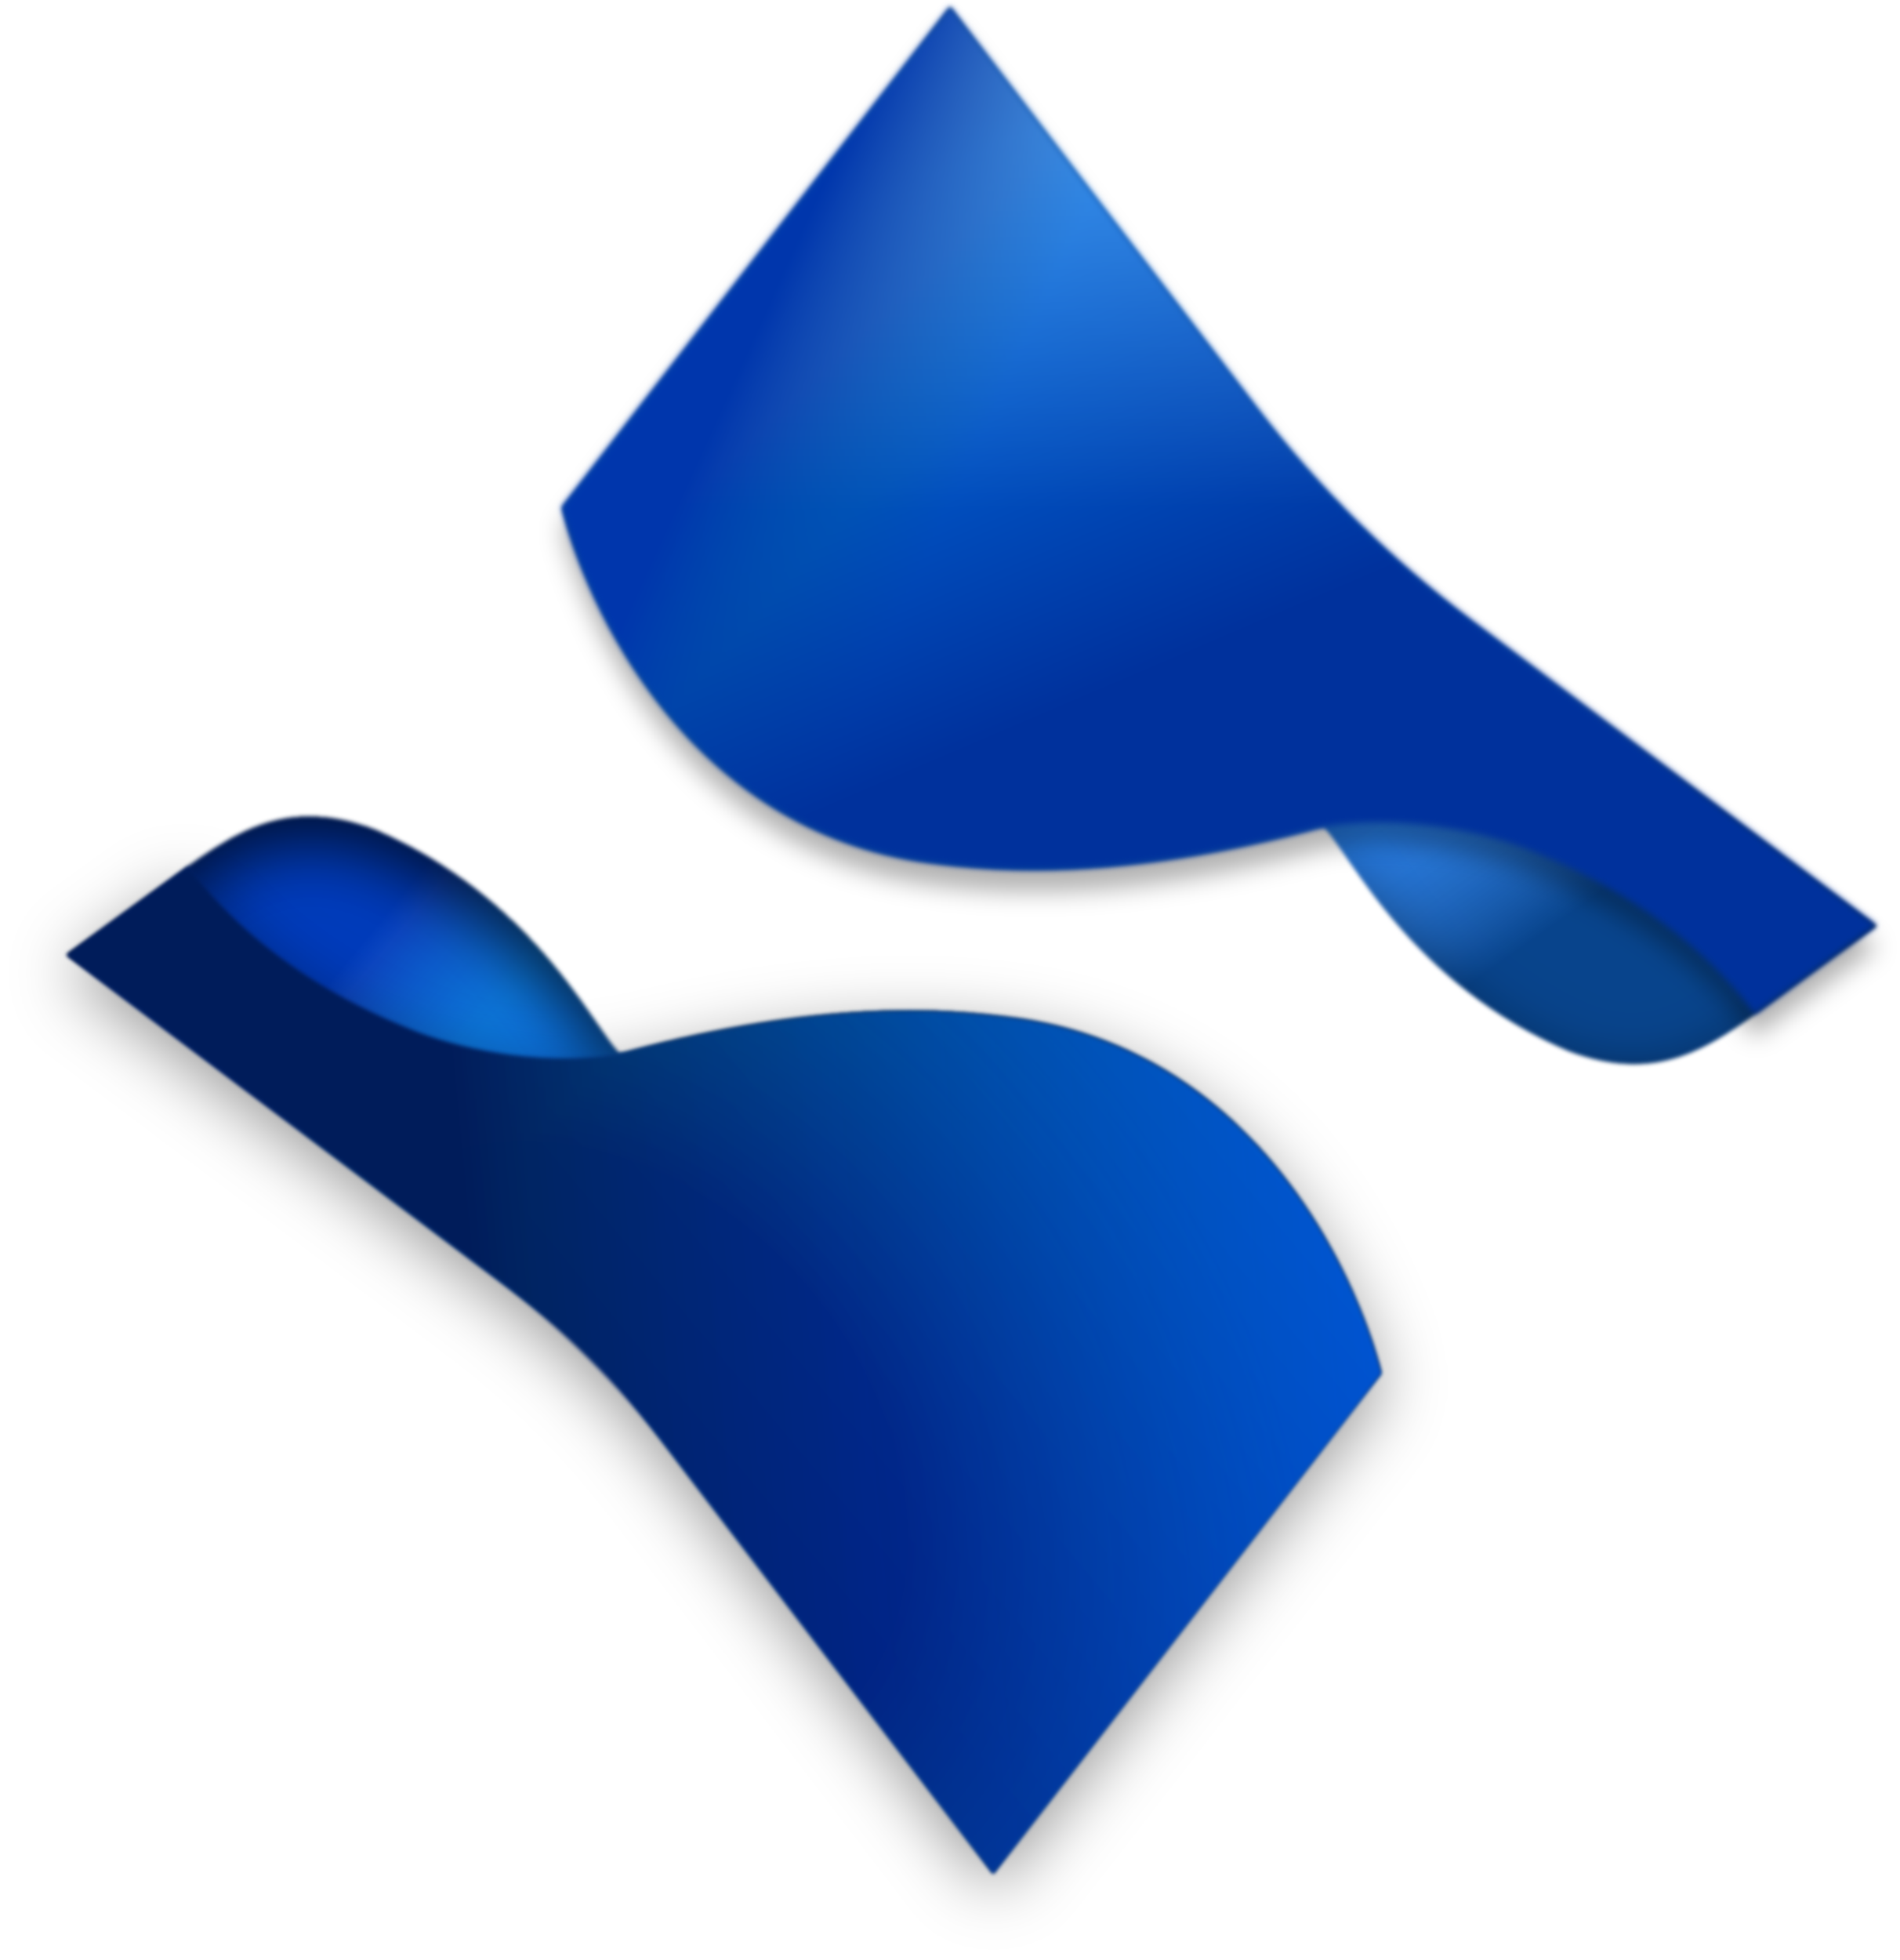
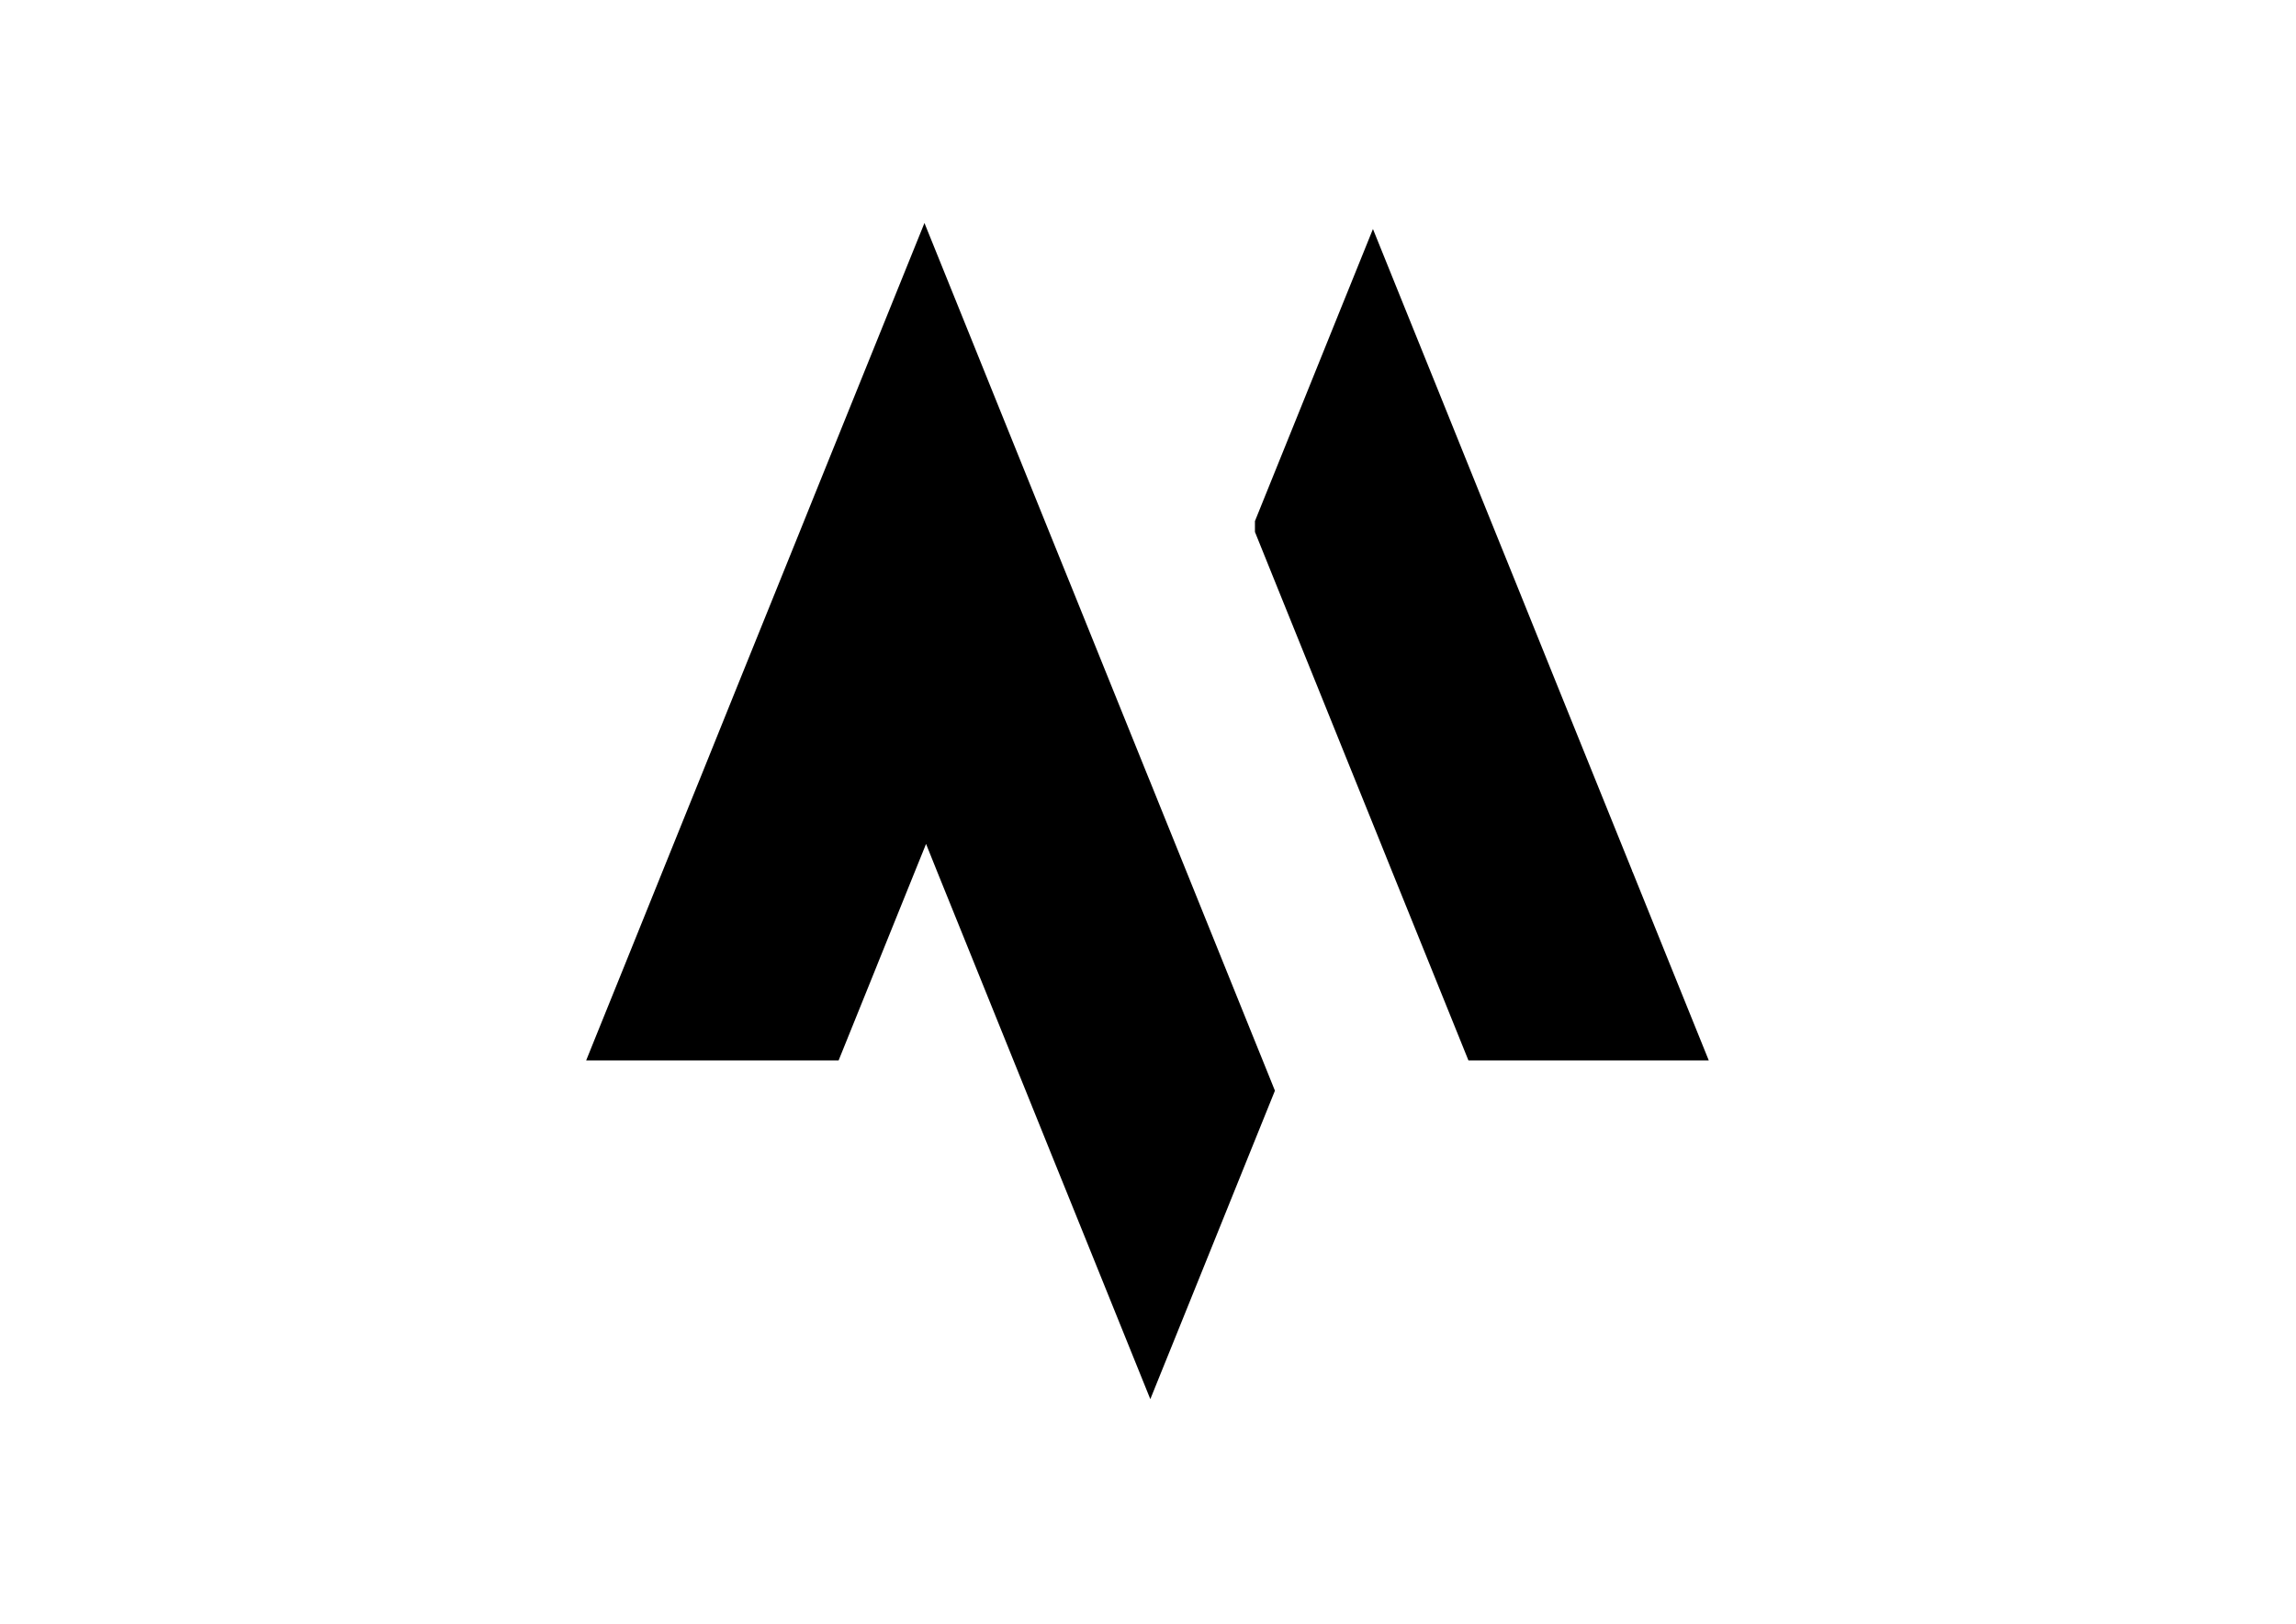
- <svg xmlns="http://www.w3.org/2000/svg" width="854" height="881" viewBox="0 0 854 881" fill="none">
-   <g filter="url(#filter0_if_8_55)">
-     <path d="M843.612 416.224L661.271 279.042C624.837 251.631 592.324 219.366 564.635 183.144L427.133 3.268L252.704 228.166C263.804 272.342 309.223 373.207 417.675 387.754C450.209 392.127 504.14 395.804 592.319 372.386C593.3 372.208 594.282 372.083 595.263 371.922C608.005 385.291 634.311 442.105 705.464 472.537C742.941 486.531 765.374 472.752 789.002 456.009L843.612 416.224Z" fill="#0E77F7" />
-     <path d="M843.612 416.224L661.271 279.042C624.837 251.631 592.324 219.366 564.635 183.144L427.133 3.268L252.704 228.166C263.804 272.342 309.223 373.207 417.675 387.754C450.209 392.127 504.14 395.804 592.319 372.386C593.3 372.208 594.282 372.083 595.263 371.922C608.005 385.291 634.311 442.105 705.464 472.537C742.941 486.531 765.374 472.752 789.002 456.009L843.612 416.224Z" fill="url(#paint0_linear_8_55)" />
-   </g>
-   <g filter="url(#filter1_df_8_55)">
-     <path d="M592.319 372.083C626.673 365.639 663.186 372.904 684.976 381.007C697.861 386.166 752.792 406.924 788.878 455.724L843.612 415.885L661.239 278.648C624.861 251.273 592.393 219.059 564.734 182.898L427.133 3L252.704 227.898C263.804 272.075 309.223 372.94 417.675 387.487C450.209 391.86 504.14 395.537 592.319 372.119" fill="url(#paint1_linear_8_55)" />
-     <path d="M592.319 372.083C626.673 365.639 663.186 372.904 684.976 381.007C697.861 386.166 752.792 406.924 788.878 455.724L843.612 415.885L661.239 278.648C624.861 251.273 592.393 219.059 564.734 182.898L427.133 3L252.704 227.898C263.804 272.075 309.223 372.94 417.675 387.487C450.209 391.86 504.14 395.537 592.319 372.119" fill="url(#paint2_linear_8_55)" fill-opacity="0.3" />
-     <path d="M592.319 372.083C626.673 365.639 663.186 372.904 684.976 381.007C697.861 386.166 752.792 406.924 788.878 455.724L843.612 415.885L661.239 278.648C624.861 251.273 592.393 219.059 564.734 182.898L427.133 3L252.704 227.898C263.804 272.075 309.223 372.94 417.675 387.487C450.209 391.86 504.14 395.537 592.319 372.119" fill="url(#paint3_linear_8_55)" style="mix-blend-mode:darken" />
-   </g>
-   <g filter="url(#filter2_iif_8_55)">
-     <path d="M30 429.075L267.177 607.601L446.514 842.031L620.944 617.133C609.826 572.956 564.425 472.127 455.973 457.58C423.457 453.207 369.508 449.53 281.329 472.948C280.365 473.127 279.384 473.252 278.402 473.412C265.642 460.043 239.355 403.23 168.184 372.797C130.707 358.803 108.292 372.583 84.663 389.325L30 429.075Z" fill="#0C75F5" />
-     <path d="M30 429.075L267.177 607.601L446.514 842.031L620.944 617.133C609.826 572.956 564.425 472.127 455.973 457.58C423.457 453.207 369.508 449.53 281.329 472.948C280.365 473.127 279.384 473.252 278.402 473.412C265.642 460.043 239.355 403.23 168.184 372.797C130.707 358.803 108.292 372.583 84.663 389.325L30 429.075Z" fill="url(#paint4_linear_8_55)" style="mix-blend-mode:darken" />
-   </g>
-   <g filter="url(#filter3_df_8_55)">
-     <path d="M281.329 473.198C246.975 479.66 210.479 472.377 188.689 464.274C175.804 459.115 120.873 438.375 84.77 389.575L30 429.343L223.348 574.864C252.431 596.753 278.391 622.51 300.507 651.421L446.514 842.281L620.944 617.383C609.861 573.224 564.425 472.359 455.973 457.812C423.457 453.439 369.508 449.762 281.329 473.163" fill="url(#paint5_linear_8_55)" />
-     <path d="M281.329 473.198C246.975 479.66 210.479 472.377 188.689 464.274C175.804 459.115 120.873 438.375 84.77 389.575L30 429.343L223.348 574.864C252.431 596.753 278.391 622.51 300.507 651.421L446.514 842.281L620.944 617.383C609.861 573.224 564.425 472.359 455.973 457.812C423.457 453.439 369.508 449.762 281.329 473.163" fill="url(#paint6_radial_8_55)" fill-opacity="0.5" style="mix-blend-mode:multiply" />
-     <path d="M281.329 473.198C246.975 479.66 210.479 472.377 188.689 464.274C175.804 459.115 120.873 438.375 84.77 389.575L30 429.343L223.348 574.864C252.431 596.753 278.391 622.51 300.507 651.421L446.514 842.281L620.944 617.383C609.861 573.224 564.425 472.359 455.973 457.812C423.457 453.439 369.508 449.762 281.329 473.163" fill="url(#paint7_linear_8_55)" style="mix-blend-mode:darken" />
-   </g>
-   <defs>
-     <filter id="filter0_if_8_55" x="250.704" y="1.268" width="594.908" height="487.042" filterUnits="userSpaceOnUse" color-interpolation-filters="sRGB">
-       <feFlood flood-opacity="0" result="BackgroundImageFix" />
-       <feBlend mode="normal" in="SourceGraphic" in2="BackgroundImageFix" result="shape" />
-       <feColorMatrix in="SourceAlpha" type="matrix" values="0 0 0 0 0 0 0 0 0 0 0 0 0 0 0 0 0 0 127 0" result="hardAlpha" />
-       <feOffset dy="10" />
-       <feGaussianBlur stdDeviation="15" />
-       <feComposite in2="hardAlpha" operator="arithmetic" k2="-1" k3="1" />
-       <feColorMatrix type="matrix" values="0 0 0 0 0 0 0 0 0 0 0 0 0 0 0 0 0 0 0.5 0" />
-       <feBlend mode="normal" in2="shape" result="effect1_innerShadow_8_55" />
-       <feGaussianBlur stdDeviation="1" result="effect2_foregroundBlur_8_55" />
-     </filter>
-     <filter id="filter1_df_8_55" x="242.704" y="0" width="610.908" height="475.724" filterUnits="userSpaceOnUse" color-interpolation-filters="sRGB">
-       <feFlood flood-opacity="0" result="BackgroundImageFix" />
-       <feColorMatrix in="SourceAlpha" type="matrix" values="0 0 0 0 0 0 0 0 0 0 0 0 0 0 0 0 0 0 127 0" result="hardAlpha" />
-       <feOffset dy="10" />
-       <feGaussianBlur stdDeviation="5" />
-       <feColorMatrix type="matrix" values="0 0 0 0 0 0 0 0 0 0 0 0 0 0 0 0 0 0 0.3 0" />
-       <feBlend mode="normal" in2="BackgroundImageFix" result="effect1_dropShadow_8_55" />
-       <feBlend mode="normal" in="SourceGraphic" in2="effect1_dropShadow_8_55" result="shape" />
-       <feGaussianBlur stdDeviation="1.5" result="effect2_foregroundBlur_8_55" />
-     </filter>
-     <filter id="filter2_iif_8_55" x="28" y="365.025" width="594.944" height="487.007" filterUnits="userSpaceOnUse" color-interpolation-filters="sRGB">
-       <feFlood flood-opacity="0" result="BackgroundImageFix" />
-       <feBlend mode="normal" in="SourceGraphic" in2="BackgroundImageFix" result="shape" />
-       <feColorMatrix in="SourceAlpha" type="matrix" values="0 0 0 0 0 0 0 0 0 0 0 0 0 0 0 0 0 0 127 0" result="hardAlpha" />
-       <feOffset dy="10" />
-       <feGaussianBlur stdDeviation="15" />
-       <feComposite in2="hardAlpha" operator="arithmetic" k2="-1" k3="1" />
-       <feColorMatrix type="matrix" values="0 0 0 0 0 0 0 0 0 0 0 0 0 0 0 0 0 0 0.6 0" />
-       <feBlend mode="normal" in2="shape" result="effect1_innerShadow_8_55" />
-       <feColorMatrix in="SourceAlpha" type="matrix" values="0 0 0 0 0 0 0 0 0 0 0 0 0 0 0 0 0 0 127 0" result="hardAlpha" />
-       <feOffset dy="10" />
-       <feGaussianBlur stdDeviation="15" />
-       <feComposite in2="hardAlpha" operator="arithmetic" k2="-1" k3="1" />
-       <feColorMatrix type="matrix" values="0 0 0 0 0 0 0 0 0 0 0 0 0 0 0 0 0 0 0.25 0" />
-       <feBlend mode="normal" in2="effect1_innerShadow_8_55" result="effect2_innerShadow_8_55" />
-       <feGaussianBlur stdDeviation="1" result="effect3_foregroundBlur_8_55" />
-     </filter>
-     <filter id="filter3_df_8_55" x="0" y="367.575" width="650.944" height="512.706" filterUnits="userSpaceOnUse" color-interpolation-filters="sRGB">
-       <feFlood flood-opacity="0" result="BackgroundImageFix" />
-       <feColorMatrix in="SourceAlpha" type="matrix" values="0 0 0 0 0 0 0 0 0 0 0 0 0 0 0 0 0 0 127 0" result="hardAlpha" />
-       <feOffset dy="8" />
-       <feGaussianBlur stdDeviation="15" />
-       <feColorMatrix type="matrix" values="0 0 0 0 0 0 0 0 0 0 0 0 0 0 0 0 0 0 0.4 0" />
-       <feBlend mode="normal" in2="BackgroundImageFix" result="effect1_dropShadow_8_55" />
-       <feBlend mode="normal" in="SourceGraphic" in2="effect1_dropShadow_8_55" result="shape" />
-       <feGaussianBlur stdDeviation="1" result="effect2_foregroundBlur_8_55" />
-     </filter>
-     <linearGradient id="paint0_linear_8_55" x1="725.95" y1="478.014" x2="608.117" y2="309.856" gradientUnits="userSpaceOnUse">
-       <stop offset="0.324" stop-opacity="0.43" />
-       <stop offset="1" stop-color="white" stop-opacity="0" />
-     </linearGradient>
-     <linearGradient id="paint1_linear_8_55" x1="643.713" y1="247.258" x2="547.974" y2="23.253" gradientUnits="userSpaceOnUse">
-       <stop stop-color="#00319C" />
-       <stop offset="1" stop-color="#0073E9" />
-     </linearGradient>
-     <linearGradient id="paint2_linear_8_55" x1="436.891" y1="3" x2="439.346" y2="228.846" gradientUnits="userSpaceOnUse">
-       <stop stop-color="white" />
-       <stop offset="1" stop-color="white" stop-opacity="0" />
-     </linearGradient>
-     <linearGradient id="paint3_linear_8_55" x1="341.766" y1="146.609" x2="474.328" y2="207.366" gradientUnits="userSpaceOnUse">
-       <stop stop-color="#0036AC" />
-       <stop offset="0.765" stop-color="#466098" stop-opacity="0" />
-     </linearGradient>
-     <linearGradient id="paint4_linear_8_55" x1="170.54" y1="414.187" x2="446.097" y2="643.716" gradientUnits="userSpaceOnUse">
-       <stop stop-color="#003BBB" />
-       <stop offset="0.62" stop-color="white" stop-opacity="0" />
-     </linearGradient>
-     <linearGradient id="paint5_linear_8_55" x1="313.535" y1="646.785" x2="538.841" y2="458.253" gradientUnits="userSpaceOnUse">
-       <stop stop-color="#013FC8" />
-       <stop offset="1" stop-color="#0056E9" />
-     </linearGradient>
-     <radialGradient id="paint6_radial_8_55" cx="0" cy="0" r="1" gradientUnits="userSpaceOnUse" gradientTransform="translate(271.189 655.377) rotate(-40.9741) scale(296.693 387.291)">
-       <stop offset="0.405" stop-color="#002881" />
-       <stop offset="1" stop-color="white" stop-opacity="0" />
-     </radialGradient>
-     <linearGradient id="paint7_linear_8_55" x1="30" y1="431.371" x2="916.815" y2="347.906" gradientUnits="userSpaceOnUse">
-       <stop offset="0.188" stop-color="#001C5A" />
-       <stop offset="1" stop-color="white" stop-opacity="0" />
-     </linearGradient>
-   </defs>
+ <svg xmlns="http://www.w3.org/2000/svg" version="1.0" id="katman_1" x="0px" y="0px" viewBox="0 0 1190.55 841.89" style="enable-background:new 0 0 1190.55 841.89;" xml:space="preserve">
+   <line x1="846.54" y1="451.96" x2="846.37" y2="451.54" />
+   <polygon points="661.09,565.46 650.73,591.1 647.66,598.69 627.92,647.59 608.15,696.53 601.83,712.13 596.48,725.38 584.82,696.53   565.05,647.59 552.9,617.53 545.27,598.69 531.64,564.91 525.53,549.79 505.76,500.86 504,496.51 485.98,451.96 480.19,437.53   474.35,451.96 455.1,499.61 454.61,500.86 434.84,549.79 303.94,549.79 308.36,538.82 323.72,500.86 343.46,451.96 357.26,417.79   363.23,403.06 382.97,354.12 402.74,305.22 406.16,296.76 414.72,275.58 422.48,256.32 442.26,207.38 455.1,175.63 462.03,158.48   479.36,115.62 496.68,158.48 504,176.6 516.42,207.38 536.19,256.32 544.79,277.61 552.9,297.66 555.97,305.22 575.71,354.12   595.48,403.06 596.28,404.99 601.83,418.76 615.26,451.96 635,500.86 650.73,539.82 654.77,549.79 " />
+   <polygon points="886.06,549.79 761.44,549.79 748.57,517.94 741.67,500.86 721.89,451.96 714.44,433.46 702.15,403.06   699.63,396.84 682.38,354.12 662.61,305.22 650.73,275.78 650.73,270.16 656.32,256.32 676.1,207.38 695.84,158.48 699.63,149.13   711.92,118.73 727.97,158.48 747.74,207.38 748.57,209.45 767.48,256.32 776.73,279.2 787.26,305.22 797.47,330.52 806.99,354.12   826.77,403.06 846.37,451.54 846.37,451.96 846.54,451.96 866.28,500.86 " />
</svg>
